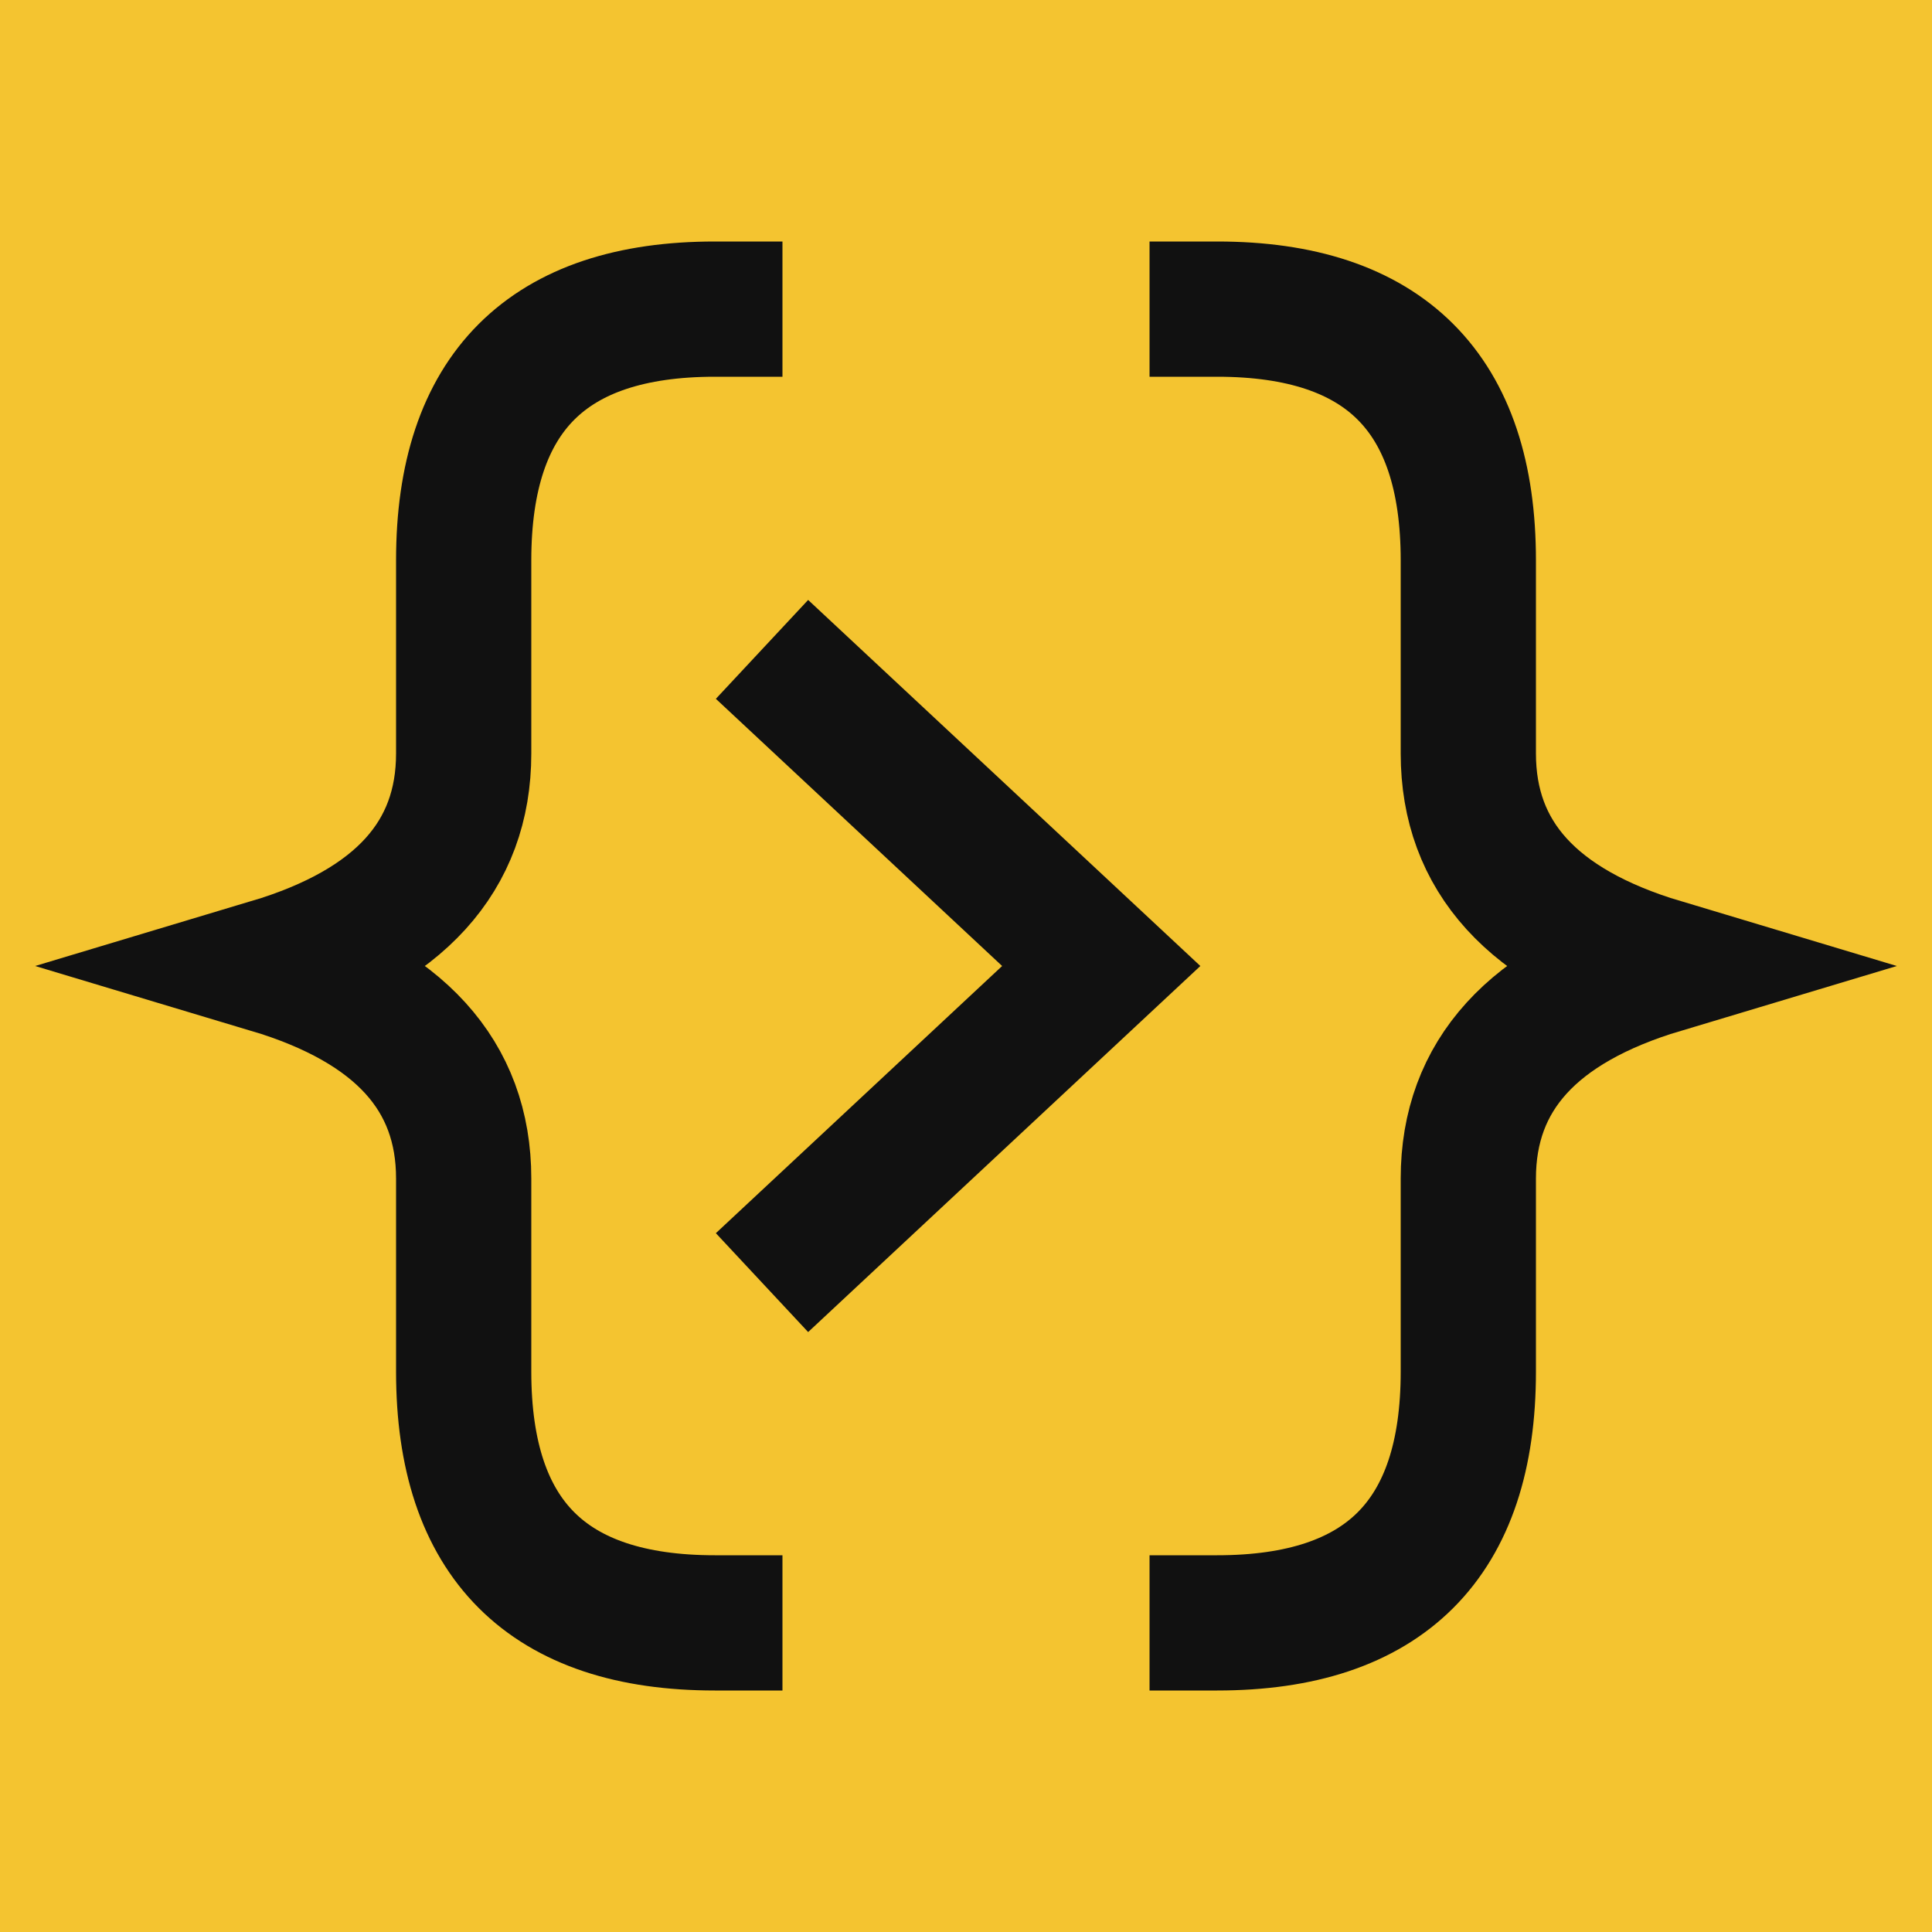
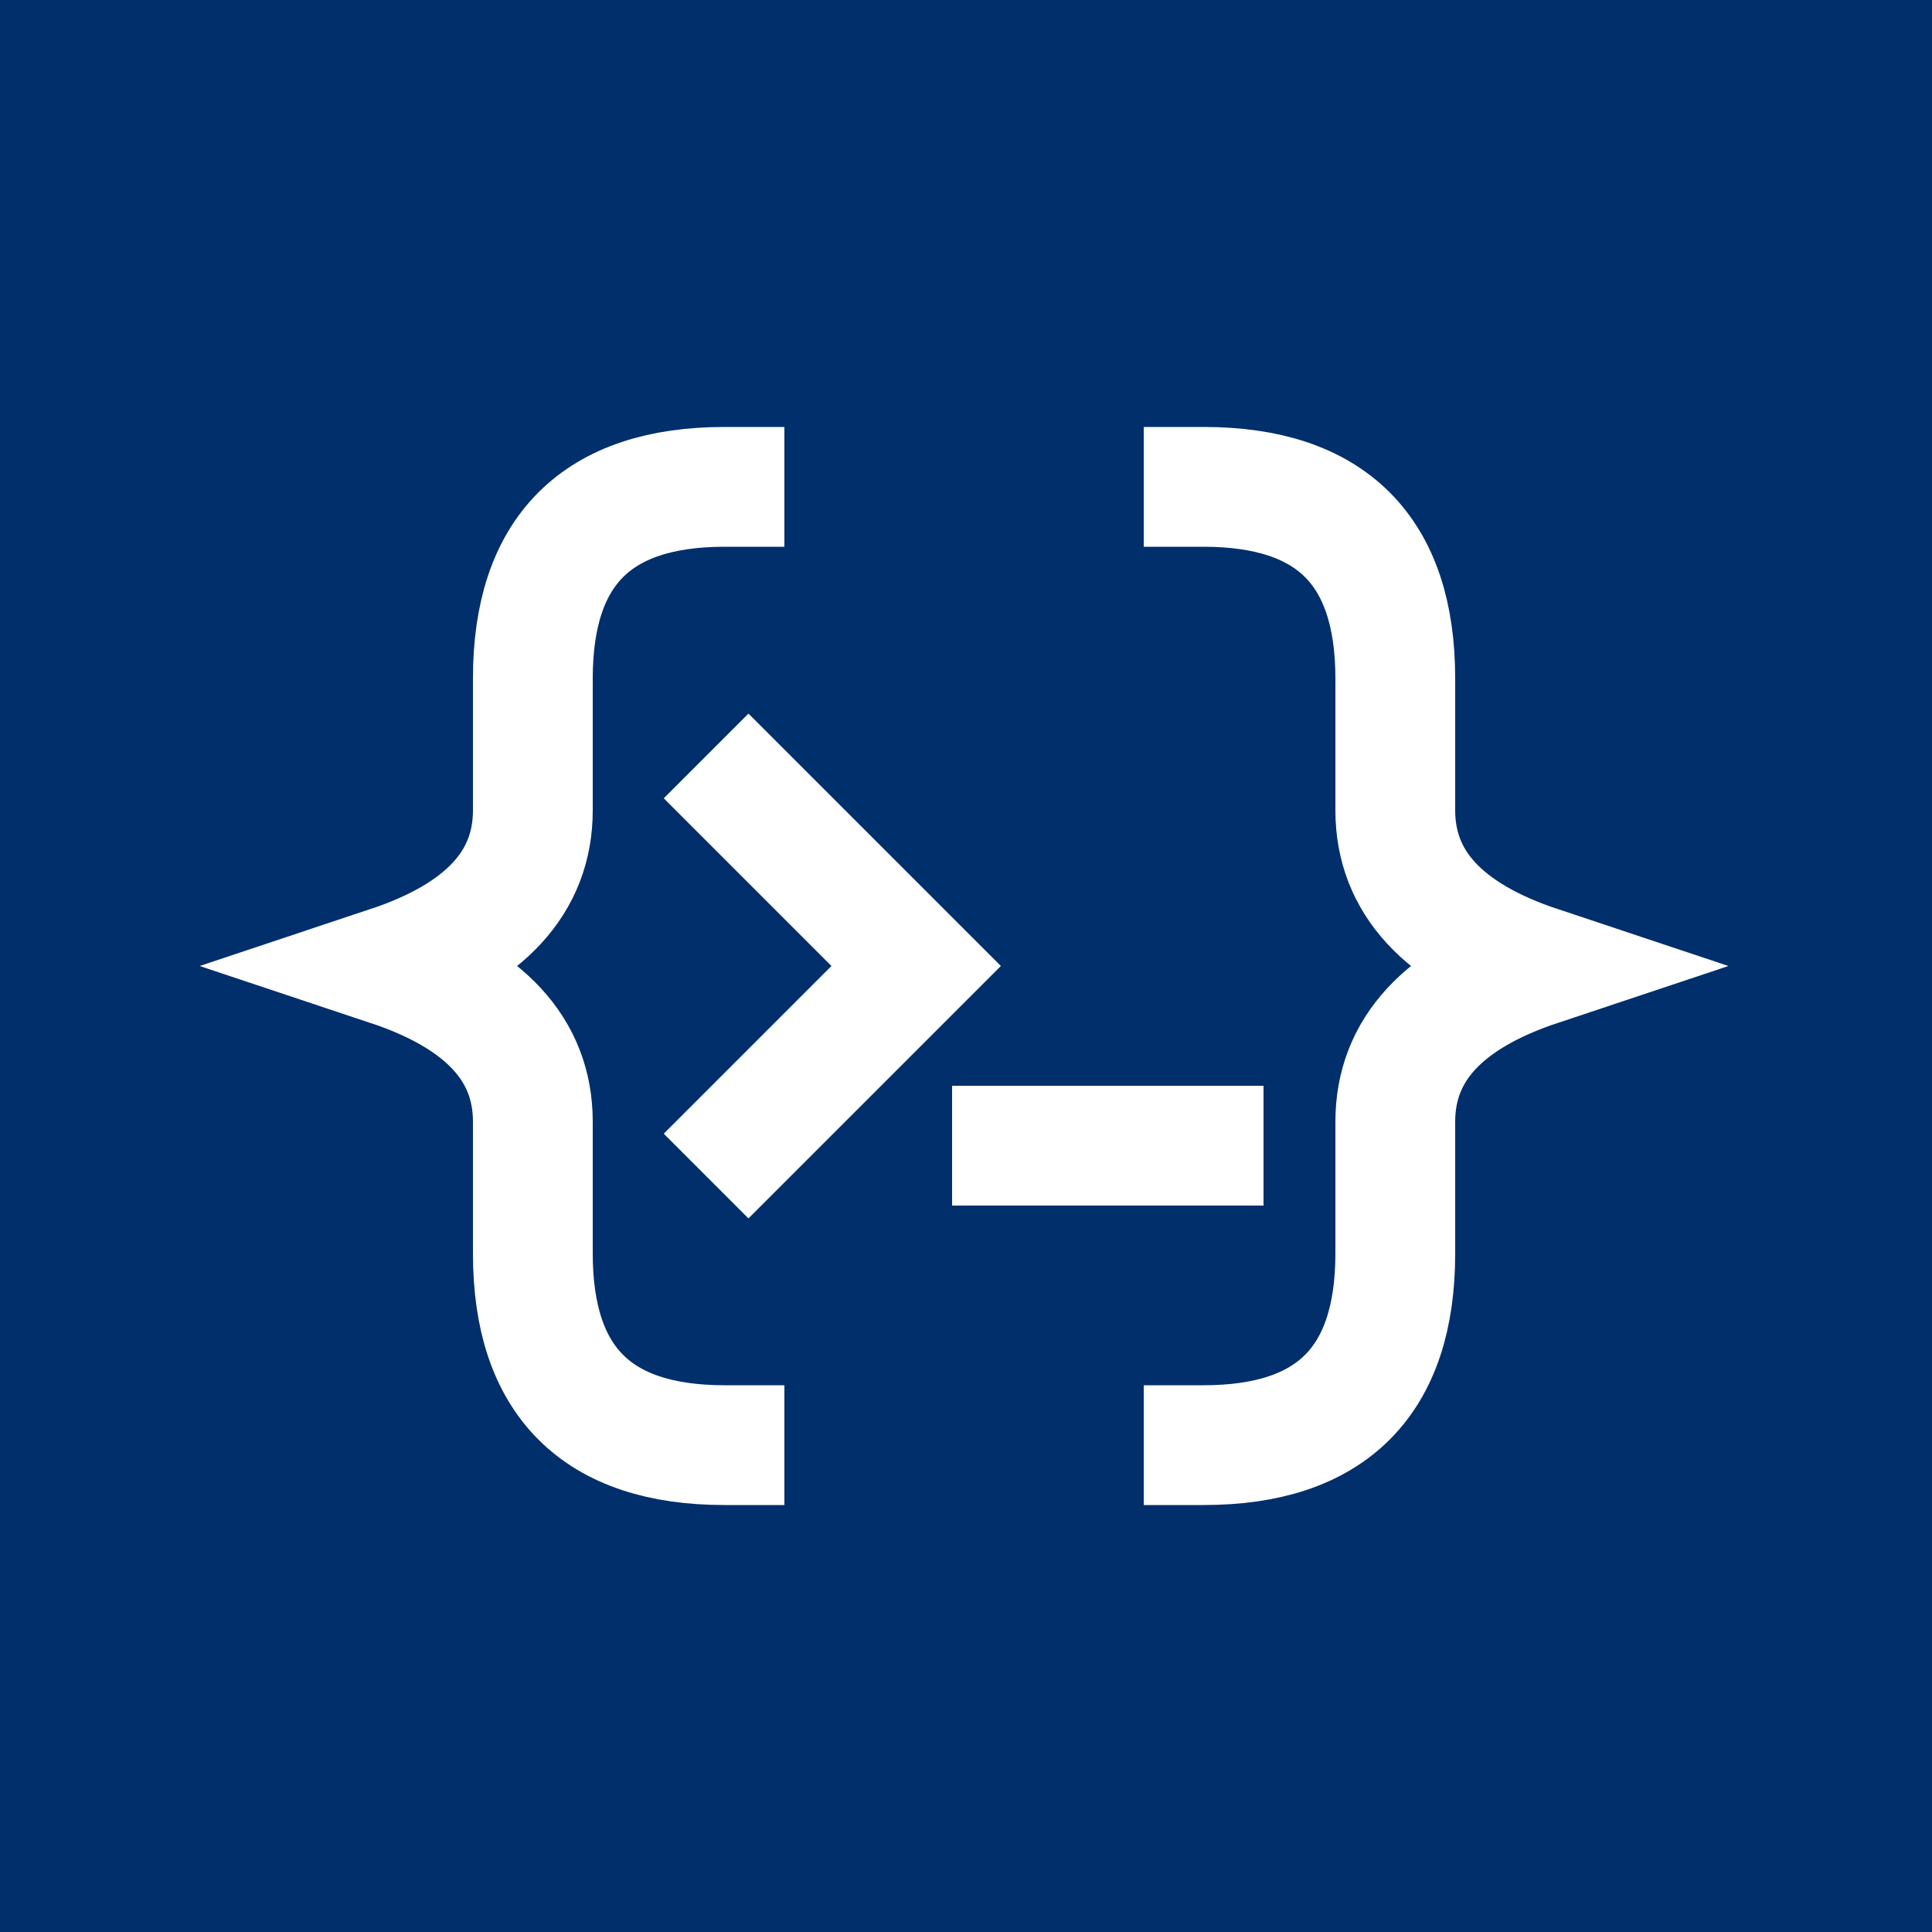
<svg xmlns="http://www.w3.org/2000/svg" viewBox="0 0 200 200" width="200" height="200" role="img" aria-label="знак портала">
-   <rect width="200" height="200" fill="#f4c430" />
-   <g fill="none" stroke="#111" stroke-width="14" stroke-linecap="square" stroke-linejoin="miter">
-     <path d="M74 32 q-26 0 -26 26 v20 q0 16 -20 22 q20 6 20 22 v20 q0 26 26 26" />
-     <path d="M126 32 q26 0 26 26 v20 q0 16 20 22 q-20 6 -20 22 v20 q0 26 -26 26" />
-     <path d="M84 72 l30 28 -30 28" />
+   <rect width="200" height="200" fill="#002f6c" />
+   <g transform="translate(13 38) scale(0.62)" fill="none" stroke="#fff" stroke-width="20" stroke-linecap="square" stroke-linejoin="miter">
+     <path d="M100 20 q-32 0 -32 32 v22 q0 18 -24 26 q24 8 24 26 v22 q0 32 32 32" />
+     <path d="M180 20 q32 0 32 32 v22 q0 18 24 26 q-24 8 -24 26 v22 q0 32 -32 32" />
+     <path d="M104 72 L132 100 L104 128" />
+     <path d="M148 130 H180" />
  </g>
</svg>
